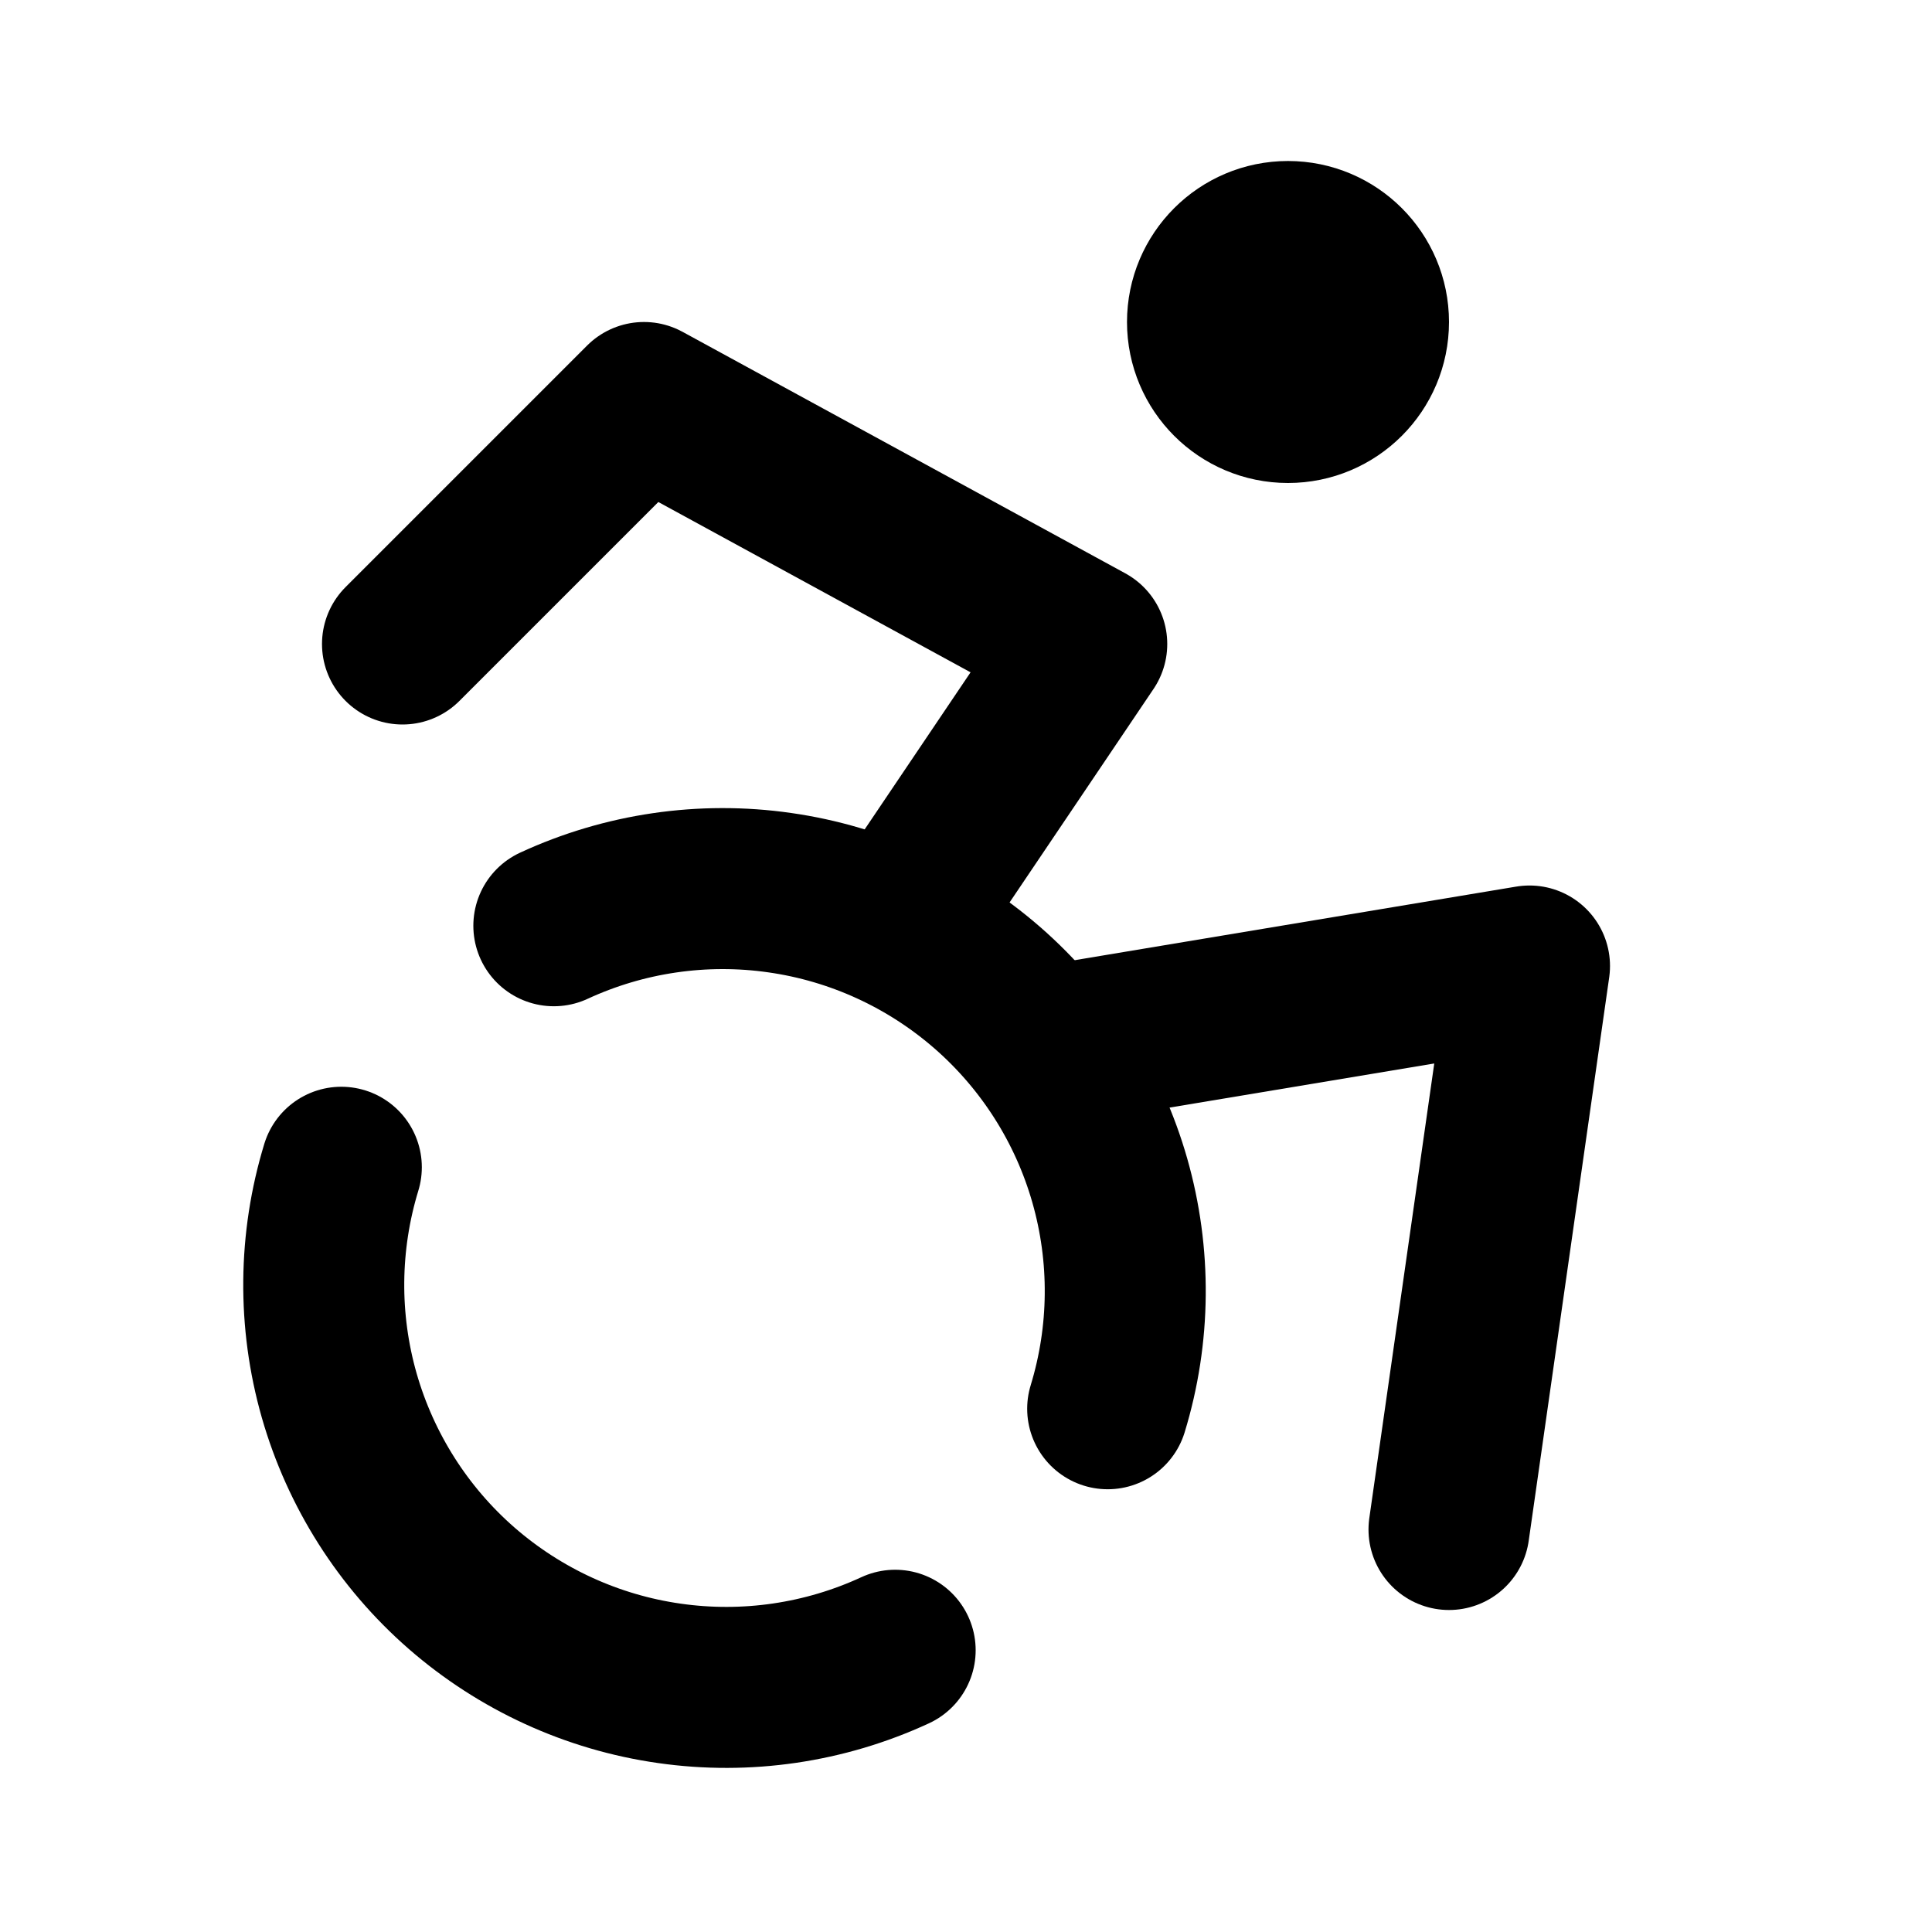
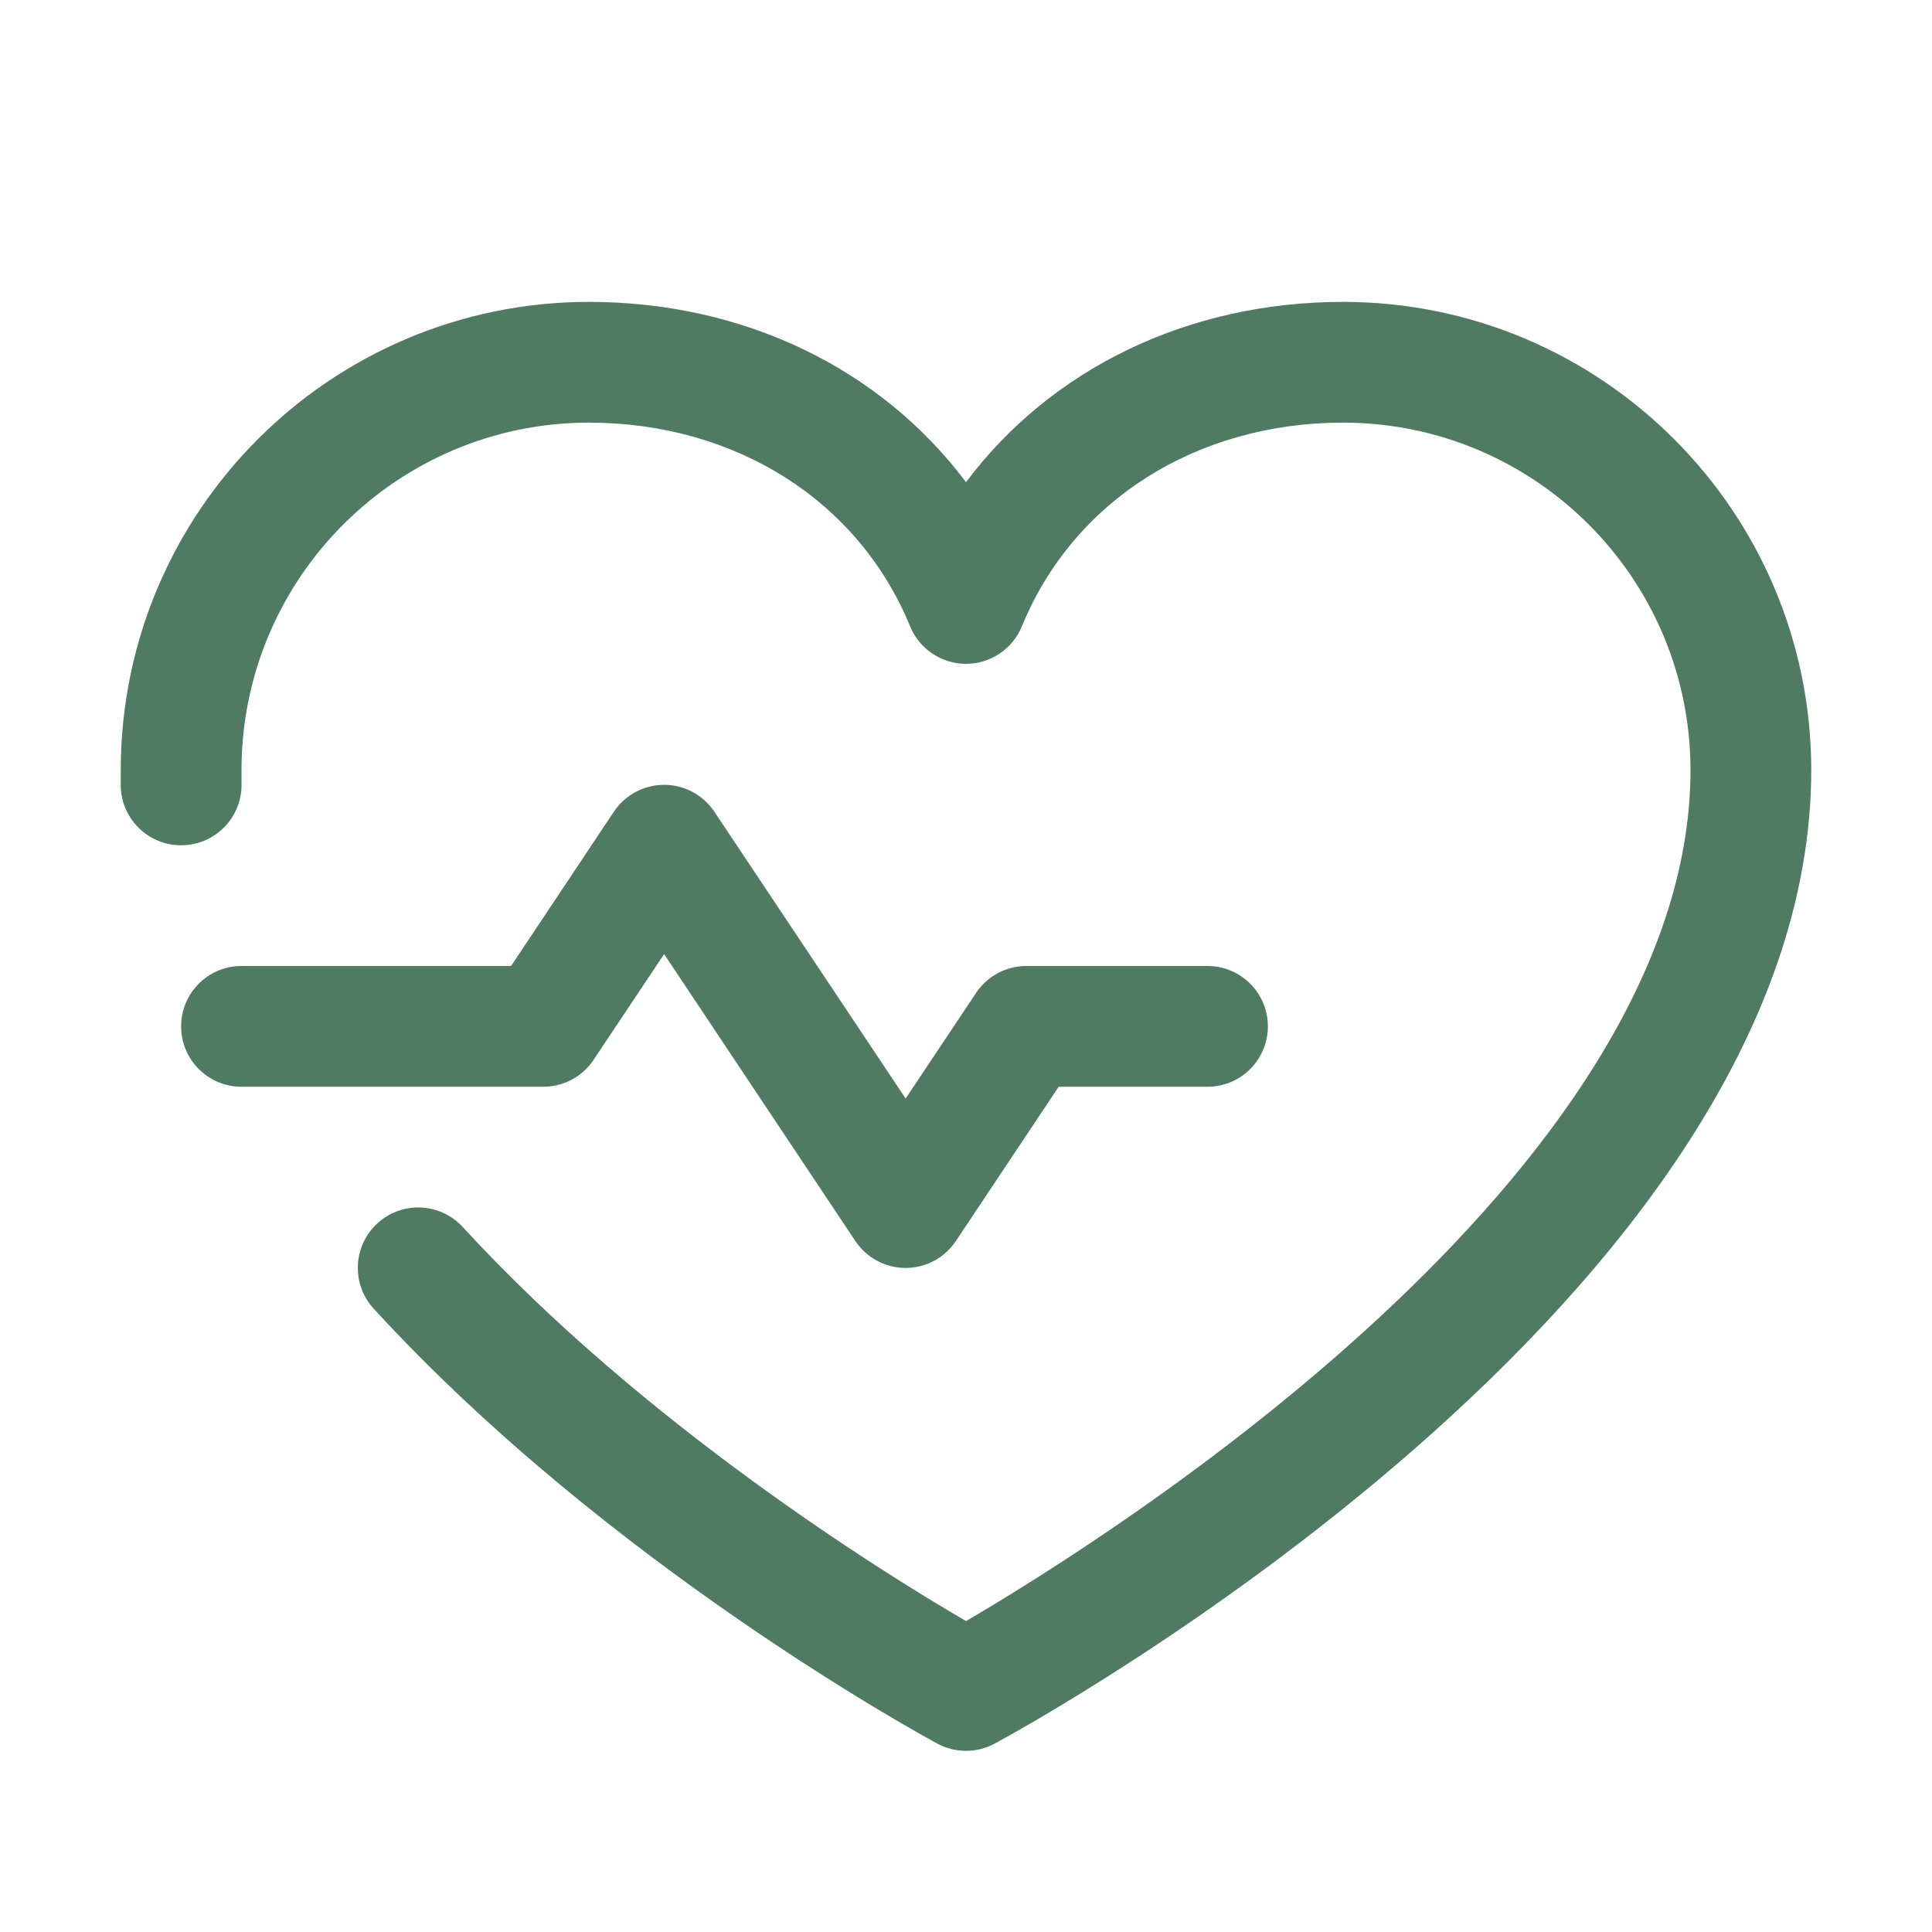
- <svg xmlns="http://www.w3.org/2000/svg" width="24" height="24" viewBox="0 0 24 24" fill="none">
-   <path d="M16 5C16.552 5 17 4.552 17 4C17 3.448 16.552 3 16 3C15.448 3 15 3.448 15 4C15 4.552 15.448 5 16 5Z" stroke="black" stroke-width="2" stroke-linecap="round" stroke-linejoin="round" />
-   <path d="M18 19L19 12L13 13" stroke="black" stroke-width="2" stroke-linecap="round" stroke-linejoin="round" />
-   <path d="M5 8L8 5L13.5 8L11.14 11.5" stroke="black" stroke-width="2" stroke-linecap="round" stroke-linejoin="round" />
-   <path d="M4.24 14.5C3.958 15.423 3.949 16.408 4.214 17.336C4.48 18.264 5.008 19.096 5.735 19.73C6.463 20.364 7.358 20.775 8.314 20.911C9.269 21.048 10.244 20.905 11.12 20.5" stroke="black" stroke-width="2" stroke-linecap="round" stroke-linejoin="round" />
-   <path d="M13.76 17.5C14.042 16.577 14.051 15.592 13.786 14.664C13.521 13.736 12.992 12.904 12.265 12.27C11.537 11.636 10.642 11.225 9.686 11.089C8.731 10.952 7.756 11.095 6.88 11.5" stroke="black" stroke-width="2" stroke-linecap="round" stroke-linejoin="round" />
+ <svg xmlns="http://www.w3.org/2000/svg" viewBox="0 0 256 256" fill="#4E7B61">
+   <path d="M72,144H32a8,8,0,0,1,0-16H67.72l13.62-20.44a8,8,0,0,1,13.32,0l25.34,38,9.34-14A8,8,0,0,1,136,128h24a8,8,0,0,1,0,16H140.28l-13.62,20.44a8,8,0,0,1-13.32,0L88,126.42l-9.34,14A8,8,0,0,1,72,144ZM178,40c-20.65,0-38.73,8.88-50,23.89C116.73,48.88,98.65,40,78,40a62.07,62.07,0,0,0-62,62c0,.75,0,1.5,0,2.25a8,8,0,1,0,16-.5c0-.58,0-1.17,0-1.75A46.06,46.06,0,0,1,78,56c19.45,0,35.78,10.36,42.6,27a8,8,0,0,0,14.8,0c6.82-16.67,23.15-27,42.6-27a46.06,46.06,0,0,1,46,46c0,53.61-77.76,102.15-96,112.8-10.83-6.31-42.63-26-66.68-52.21a8,8,0,1,0-11.8,10.82c31.17,34,72.93,56.68,74.69,57.63a8,8,0,0,0,7.58,0C136.21,228.66,240,172,240,102A62.07,62.07,0,0,0,178,40Z" />
</svg>
